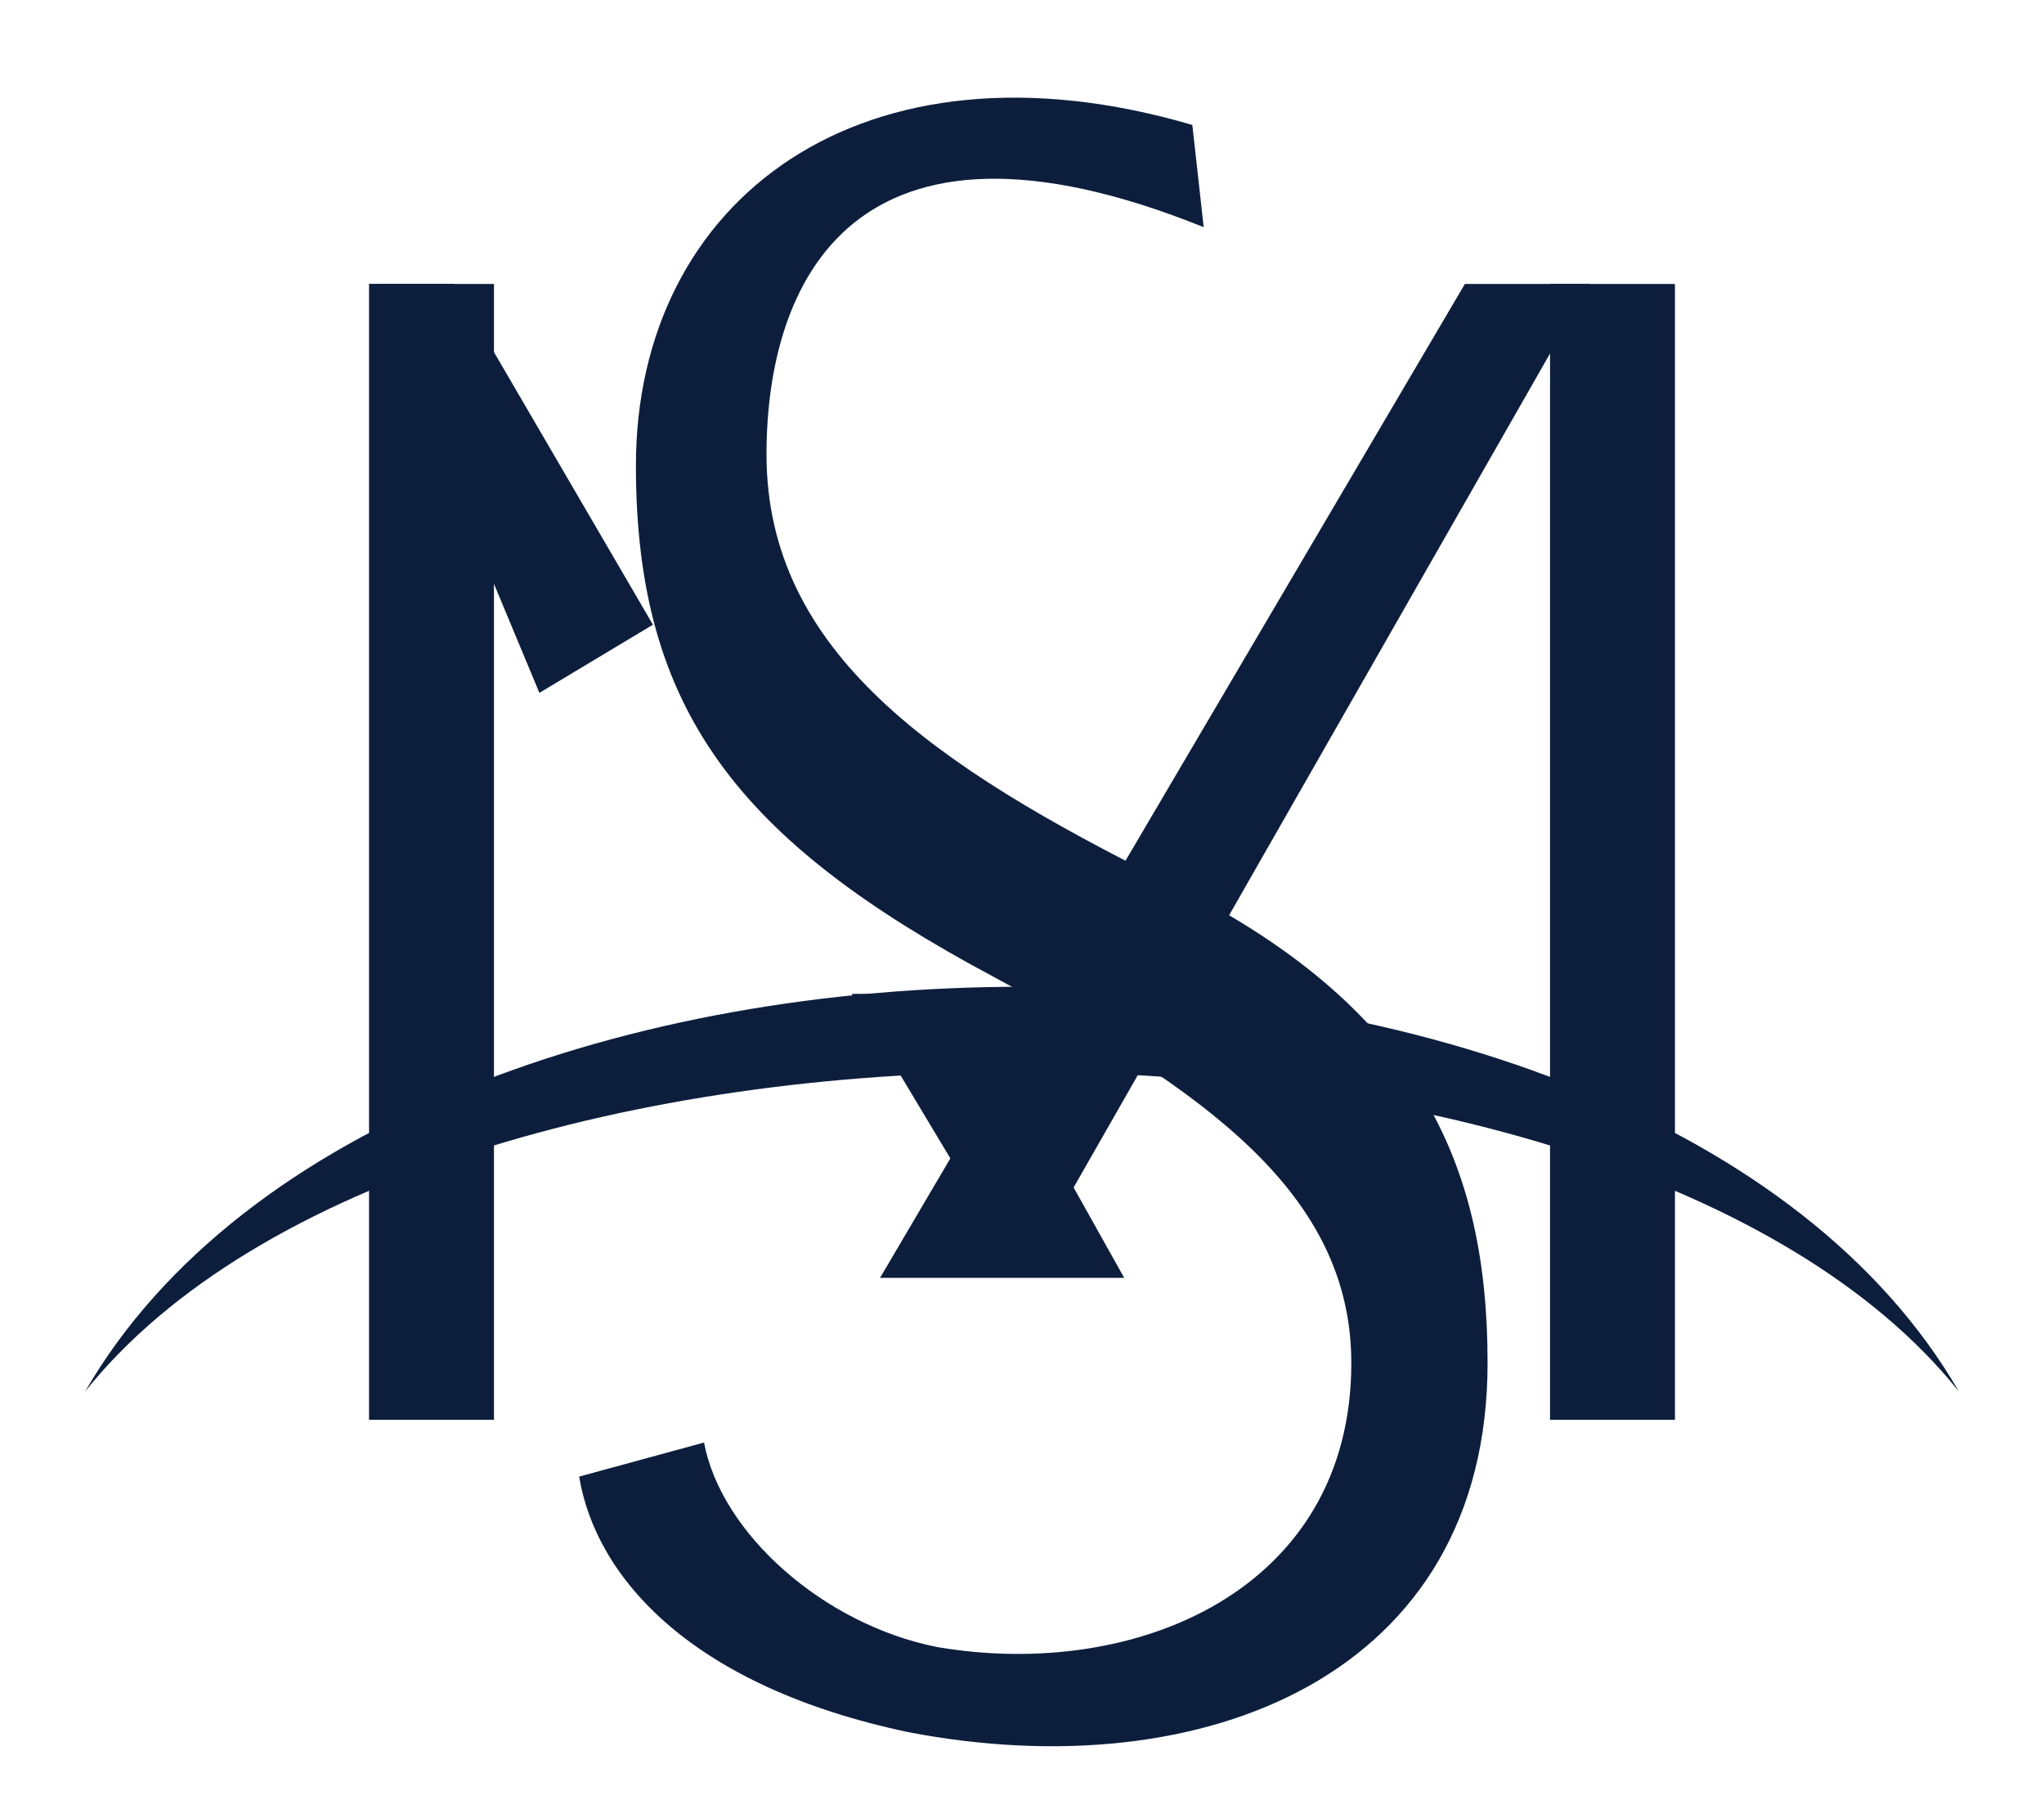
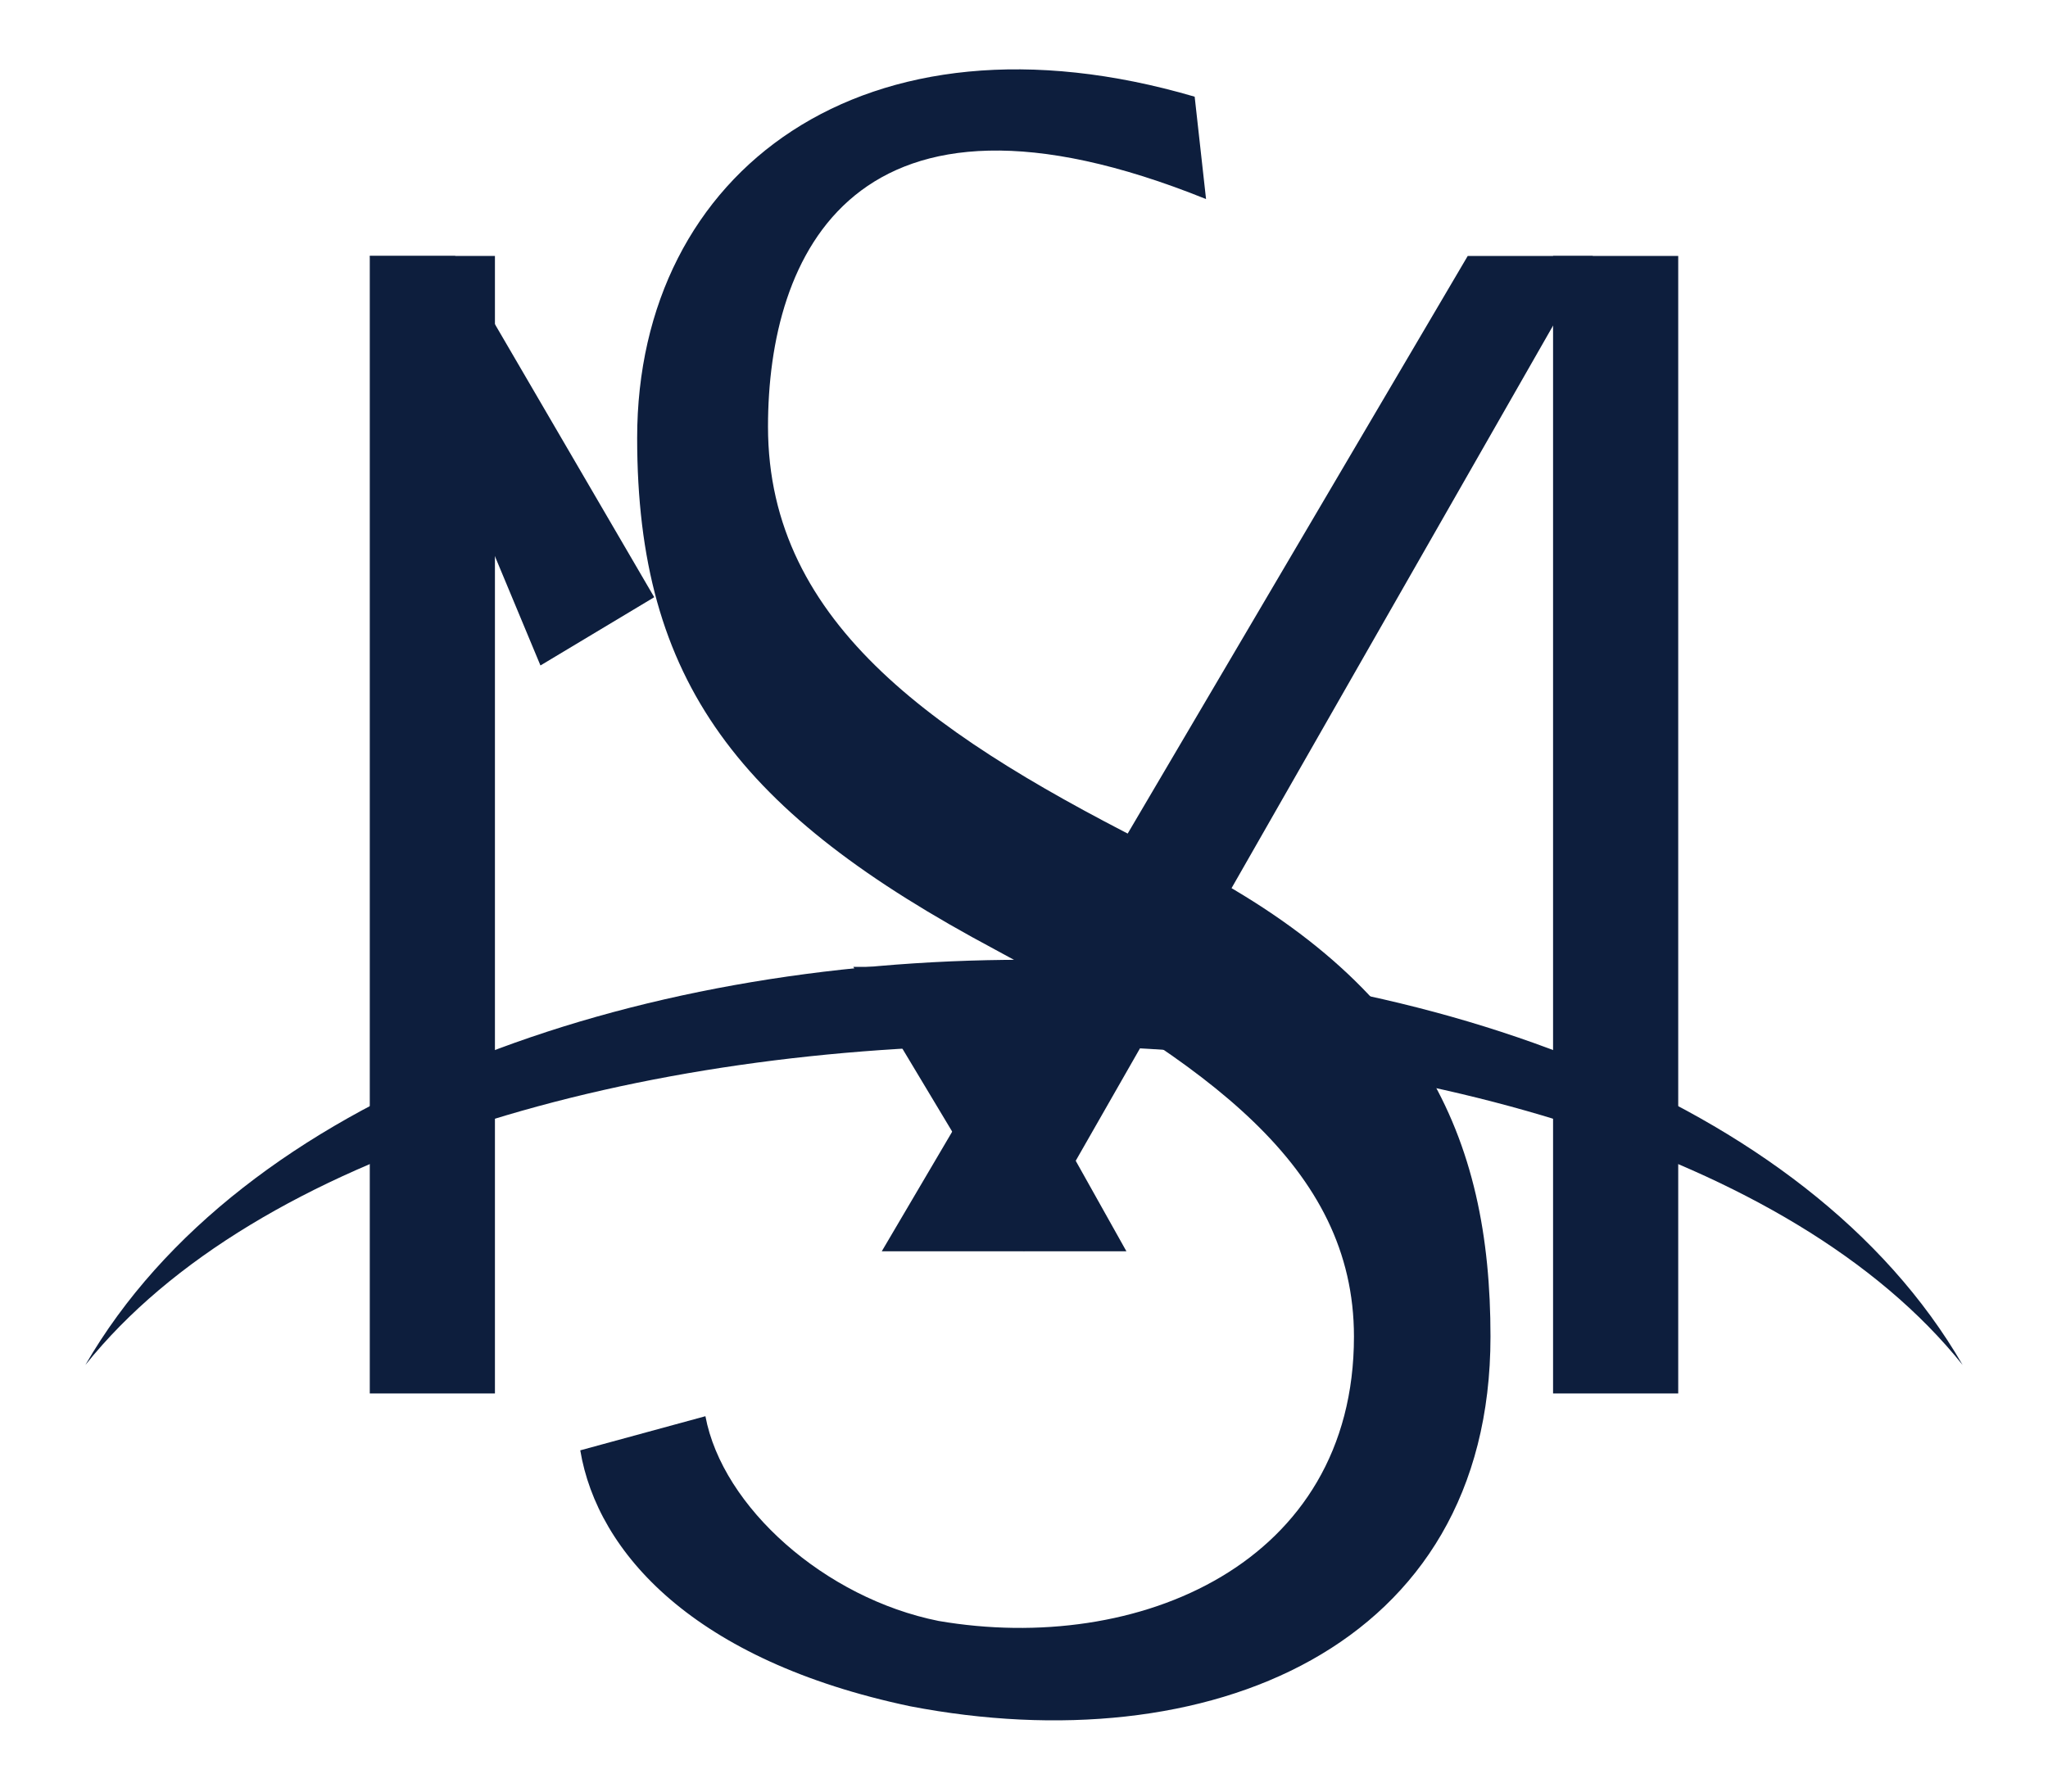
- <svg xmlns="http://www.w3.org/2000/svg" viewBox="220 130 360 320" width="100%" height="100%">
+ <svg xmlns="http://www.w3.org/2000/svg" viewBox="220 135 360 315" width="100%" height="100%">
  <g fill="#0d1e3d">
    <path d="M 285 180 L 307 180 L 307 380 L 285 380 Z" />
    <path d="M 493 180 L 515 180 L 515 380 L 493 380 Z" />
    <path d="M 500 180 L 400 355 L 375 355 L 478 180 Z" />
    <path d="M 300 180 L 335 240 L 315 252 L 285 180 Z" />
    <path d="M 370 305 L 400 355 L 418 355 L 390 305 Z" />
    <path d="M 432 170 C 370 145 355 180 355 210 C 355 245 385 265 425 285 C 470 307 482 335 482 370 C 482 425 432 445 380 435 C 342 427 325 408 322 390 L 344 384 C 347 400 365 416 385 420 C 420 426 458 410 458 370 C 458 340 432 322 395 302 C 350 278 332 255 332 212 C 332 165 372 135 430 152 Z" />
    <path d="M 235 375 C 290 280 510 280 565 375 C 505 300 295 300 235 375 Z" />
  </g>
</svg>
